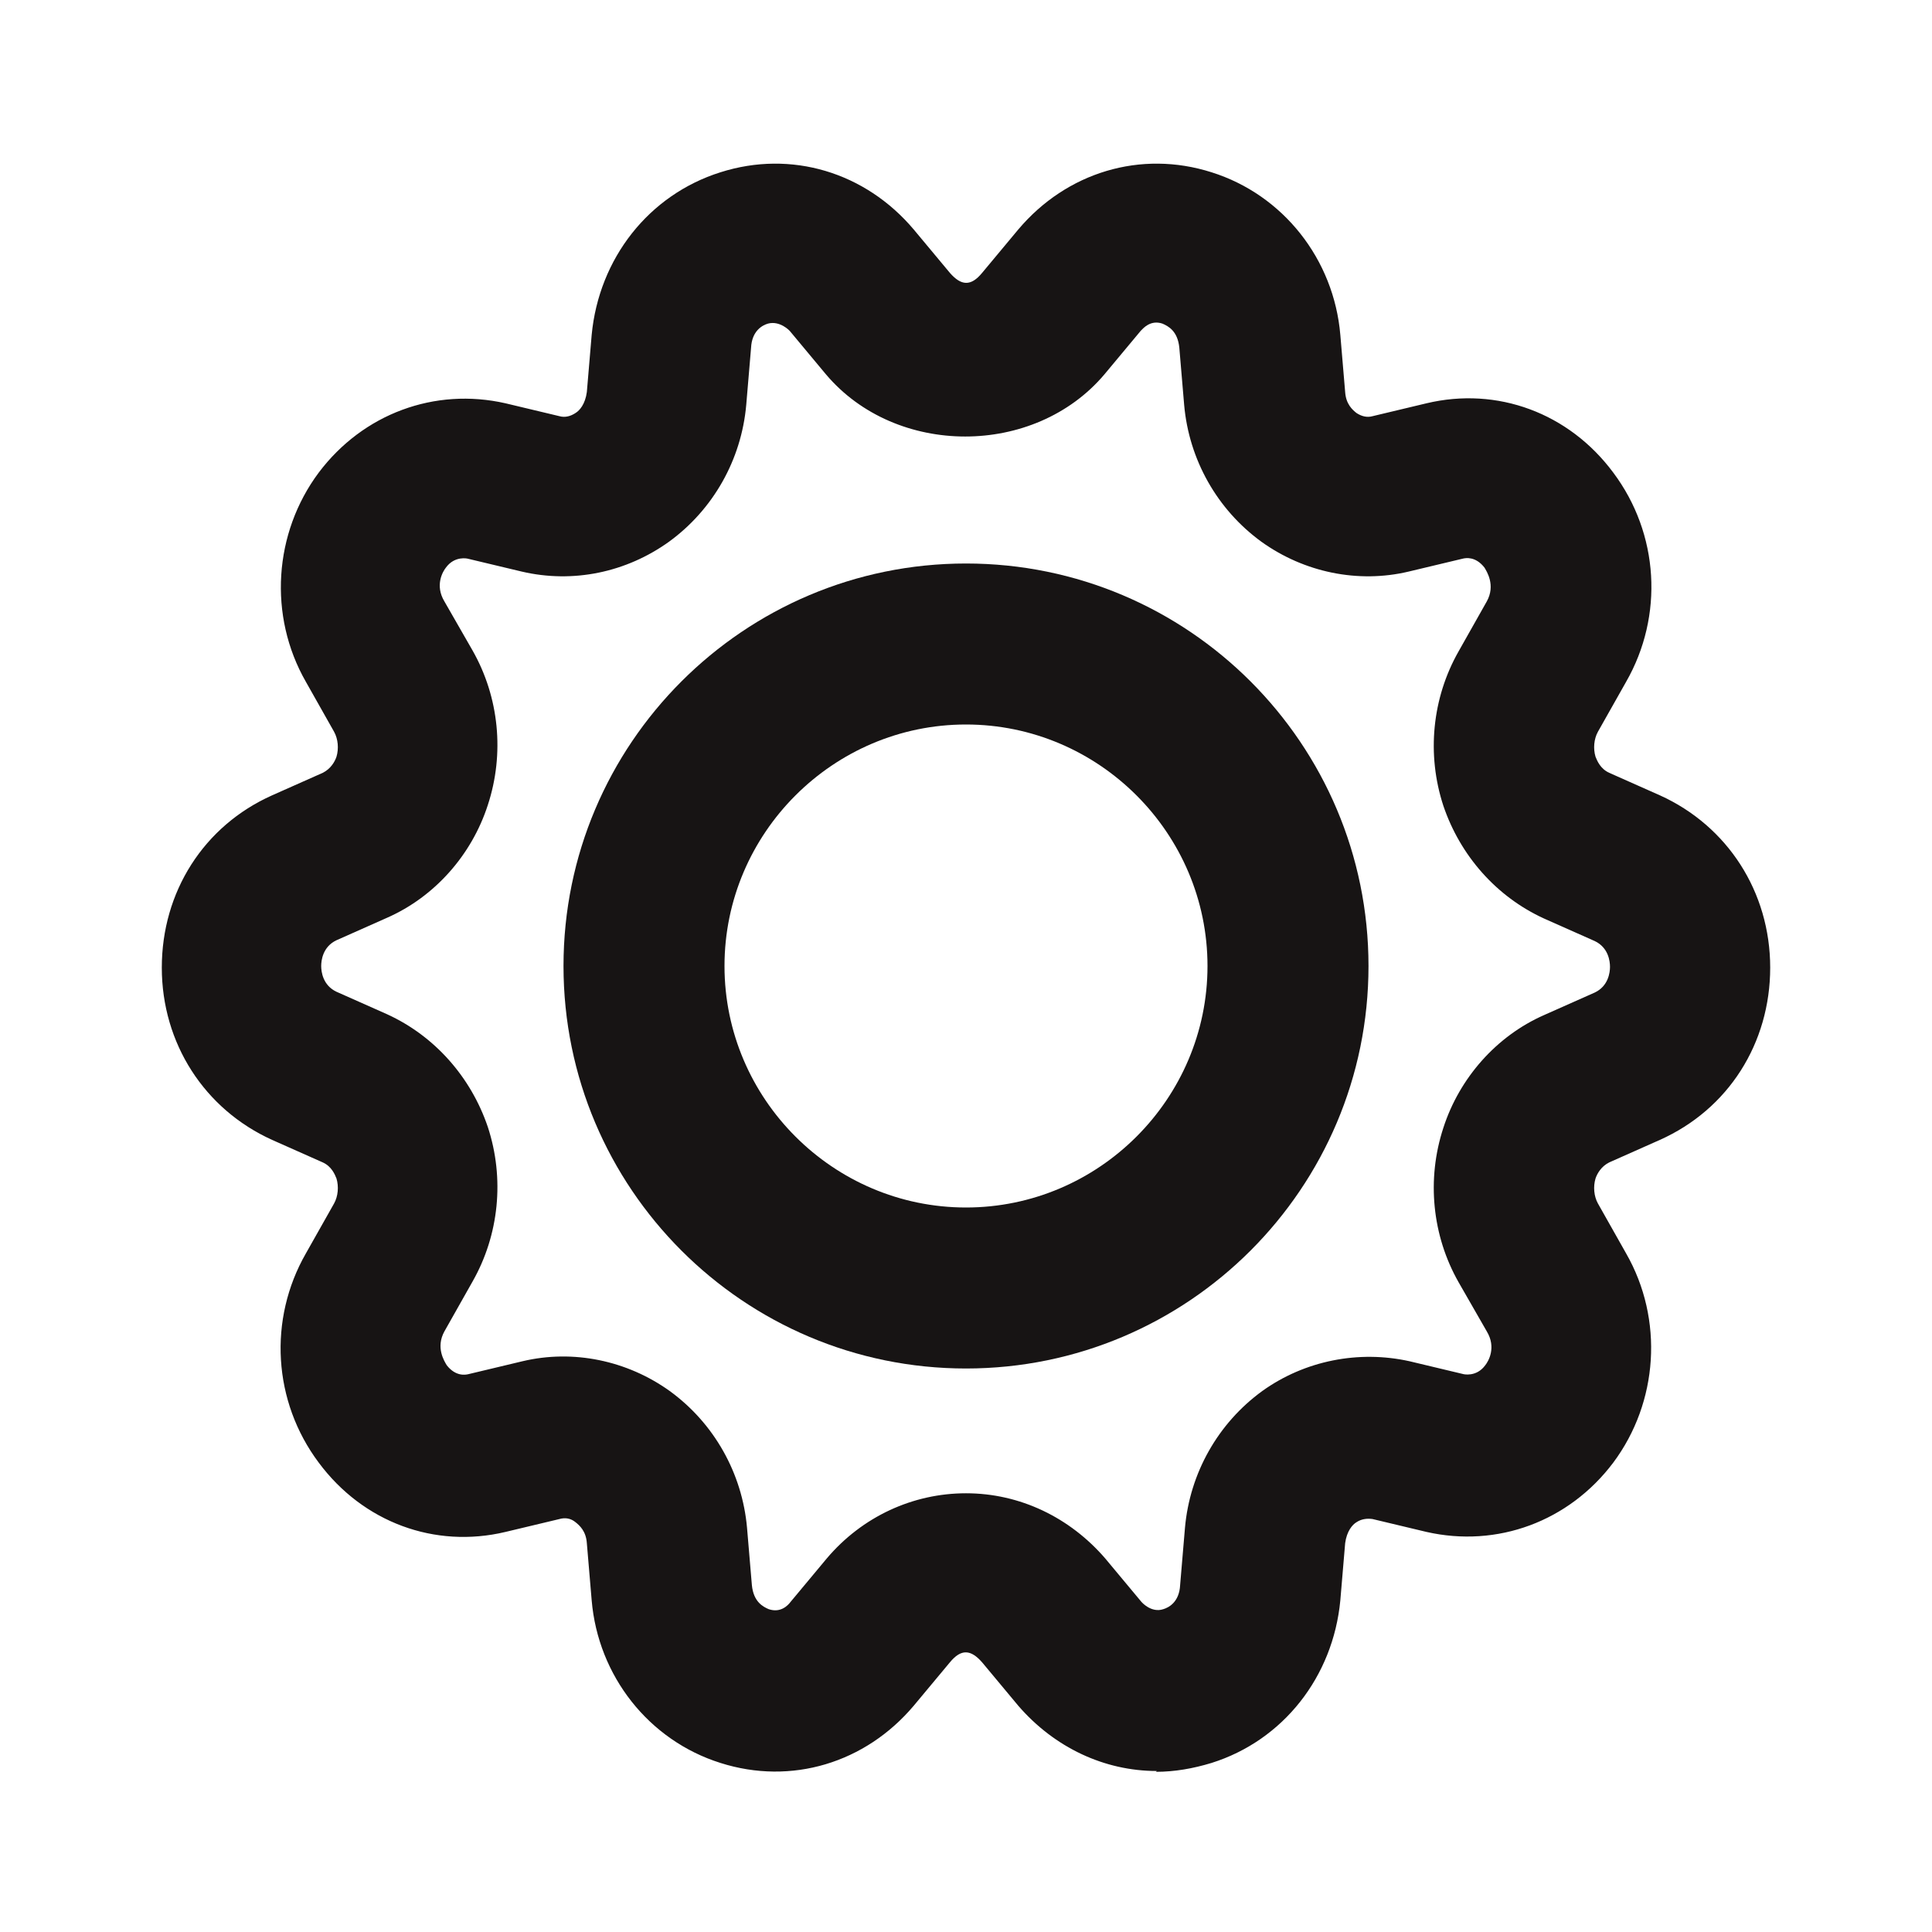
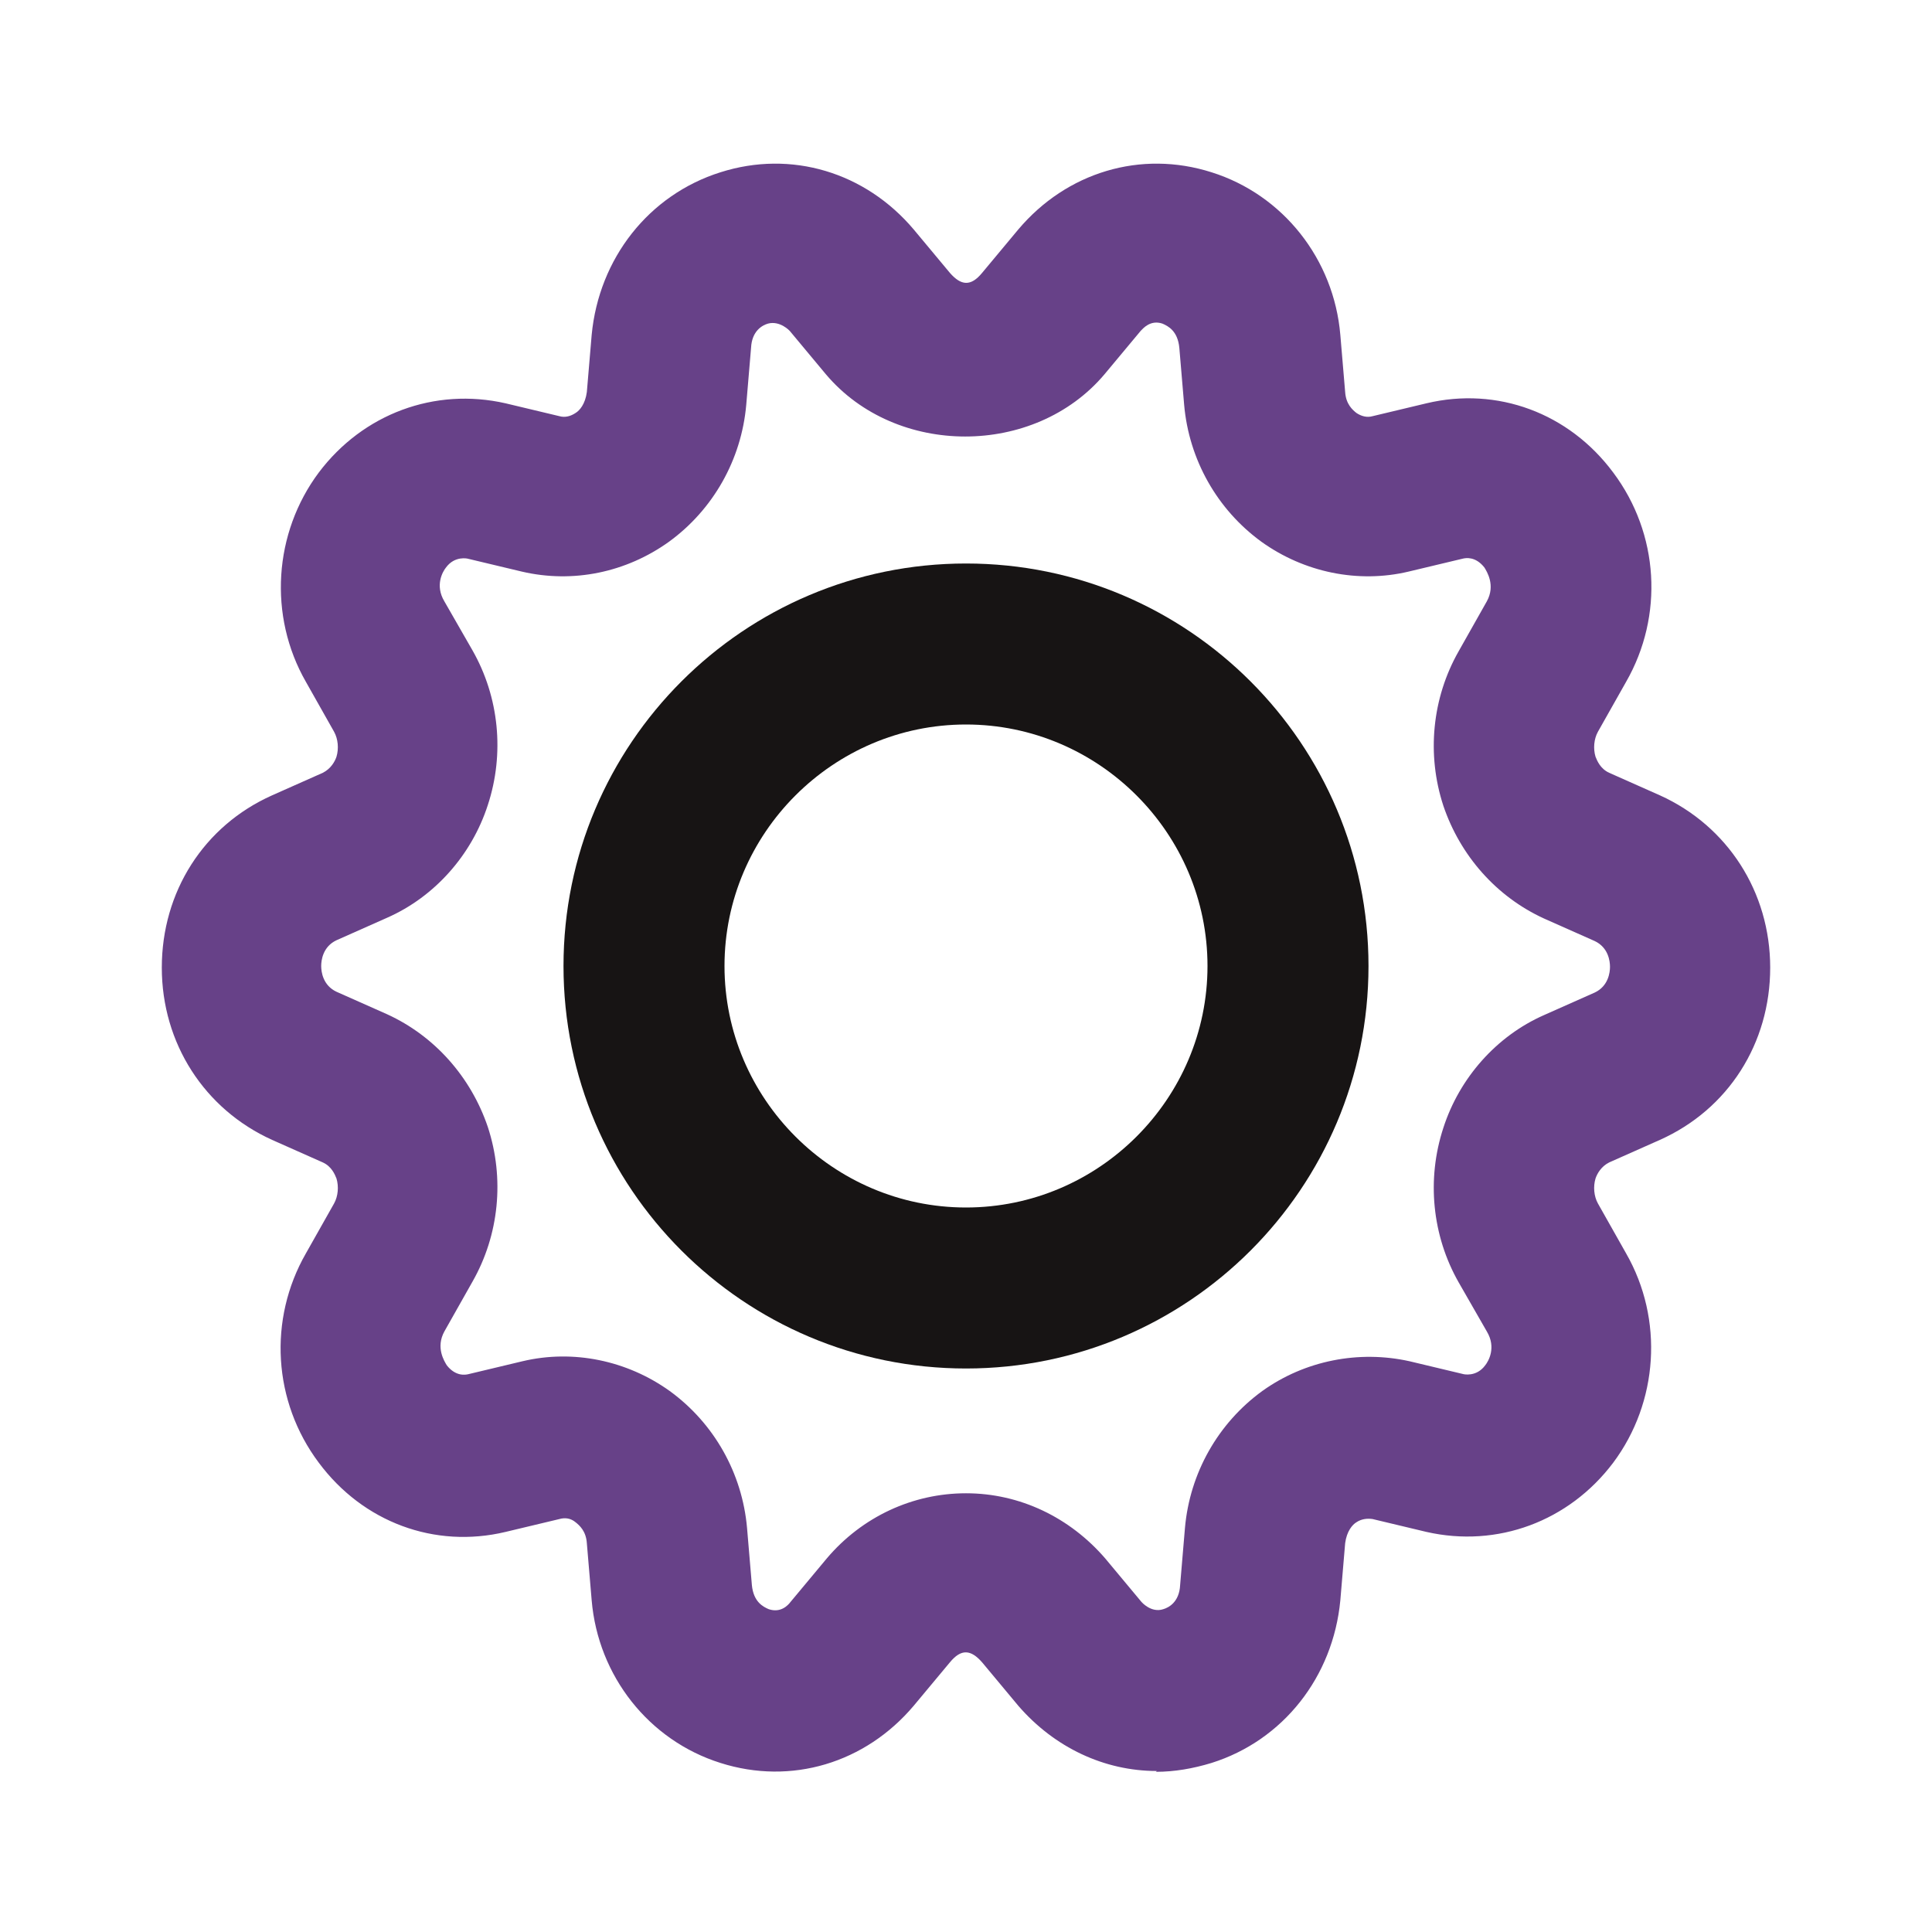
- <svg xmlns="http://www.w3.org/2000/svg" width="24" height="24" viewBox="0 0 24 24" fill="none">
-   <path d="M14.37 22C13.72 22 13.1 21.71 12.65 21.19L12.2 20.65C12.06 20.49 11.94 20.48 11.8 20.65L11.35 21.19C10.75 21.9 9.83 22.18 8.95 21.9C8.06 21.62 7.43 20.82 7.35 19.88L7.29 19.17C7.28 19.02 7.2 18.95 7.15 18.91C7.09 18.86 7.02 18.85 6.95 18.87L6.28 19.03C5.4 19.24 4.51 18.91 3.96 18.17C3.39 17.41 3.33 16.39 3.8 15.57L4.15 14.95C4.2 14.86 4.21 14.74 4.18 14.64C4.16 14.59 4.12 14.49 4.01 14.44L3.38 14.16C2.54 13.78 2.01 12.96 2.01 12.02C2.01 11.08 2.53 10.26 3.38 9.88L4.01 9.6C4.11 9.55 4.16 9.46 4.18 9.4C4.21 9.3 4.2 9.18 4.15 9.09L3.8 8.47C3.33 7.65 3.4 6.62 3.96 5.87C4.51 5.14 5.4 4.81 6.28 5.01L6.95 5.17C7.02 5.19 7.09 5.17 7.15 5.13C7.2 5.1 7.27 5.02 7.29 4.87L7.35 4.16C7.44 3.21 8.06 2.42 8.95 2.14C9.83 1.86 10.75 2.14 11.35 2.85L11.8 3.39C11.94 3.55 12.06 3.56 12.2 3.39L12.65 2.85C13.25 2.14 14.17 1.86 15.05 2.14C15.94 2.42 16.57 3.22 16.65 4.16L16.71 4.87C16.72 5.02 16.8 5.09 16.85 5.13C16.91 5.17 16.98 5.19 17.05 5.17L17.72 5.01C18.6 4.8 19.49 5.13 20.04 5.87C20.61 6.63 20.67 7.65 20.2 8.47L19.85 9.09C19.8 9.18 19.79 9.3 19.82 9.4C19.84 9.45 19.88 9.55 19.99 9.6L20.62 9.88C21.46 10.26 21.99 11.08 21.99 12.02C21.99 12.96 21.47 13.78 20.62 14.16L19.99 14.44C19.89 14.49 19.84 14.58 19.82 14.64C19.79 14.74 19.8 14.86 19.85 14.95L20.2 15.57C20.67 16.39 20.6 17.42 20.04 18.17C19.49 18.9 18.6 19.23 17.72 19.03L17.05 18.87C16.98 18.86 16.91 18.87 16.85 18.91C16.8 18.94 16.73 19.02 16.71 19.17L16.65 19.88C16.56 20.83 15.94 21.62 15.05 21.9C14.82 21.97 14.59 22.01 14.36 22.01L14.37 22ZM12 18.55C12.67 18.55 13.29 18.85 13.73 19.36L14.18 19.9C14.18 19.9 14.3 20.04 14.45 19.99C14.52 19.97 14.65 19.9 14.66 19.69L14.72 18.98C14.78 18.3 15.13 17.68 15.68 17.28C16.21 16.9 16.88 16.77 17.51 16.91L18.18 17.07C18.18 17.07 18.34 17.11 18.45 16.96C18.49 16.91 18.59 16.74 18.47 16.54L18.12 15.93C17.79 15.35 17.72 14.65 17.93 14.01C18.13 13.39 18.59 12.87 19.18 12.61L19.81 12.33C19.98 12.25 20 12.08 20 12.01C20 11.94 19.98 11.77 19.81 11.69L19.18 11.41C18.59 11.14 18.14 10.63 17.93 10.01C17.72 9.37 17.79 8.67 18.12 8.09L18.47 7.47C18.58 7.27 18.47 7.1 18.44 7.05C18.33 6.91 18.21 6.93 18.17 6.94L17.5 7.1C16.87 7.25 16.2 7.11 15.67 6.73C15.12 6.33 14.77 5.71 14.71 5.03L14.65 4.32C14.63 4.11 14.51 4.05 14.44 4.02C14.29 3.97 14.2 4.08 14.17 4.11L13.72 4.65C12.85 5.68 11.13 5.68 10.26 4.65L9.81 4.11C9.81 4.11 9.69 3.98 9.54 4.02C9.47 4.04 9.34 4.11 9.33 4.32L9.27 5.03C9.21 5.71 8.86 6.33 8.31 6.73C7.78 7.11 7.12 7.25 6.48 7.1L5.81 6.94C5.81 6.94 5.65 6.9 5.54 7.05C5.5 7.1 5.4 7.27 5.52 7.47L5.87 8.08C6.2 8.66 6.27 9.36 6.06 10C5.86 10.62 5.4 11.14 4.81 11.4L4.18 11.68C4.01 11.76 3.99 11.93 3.99 12C3.99 12.07 4.01 12.24 4.18 12.32L4.81 12.6C5.4 12.87 5.85 13.38 6.06 14C6.27 14.64 6.2 15.34 5.87 15.92L5.52 16.54C5.41 16.74 5.52 16.91 5.55 16.96C5.66 17.1 5.78 17.08 5.82 17.07L6.49 16.91C7.12 16.76 7.79 16.9 8.32 17.28C8.87 17.68 9.22 18.3 9.28 18.98L9.34 19.69C9.36 19.9 9.48 19.96 9.55 19.99C9.7 20.04 9.79 19.94 9.82 19.9L10.27 19.36C10.71 18.84 11.34 18.55 12 18.55Z" fill="#171414" />
+ <svg xmlns="http://www.w3.org/2000/svg" width="current" height="current" viewBox="0 0 24 24" fill="none">
+   <path d="M14.37 22C13.72 22 13.1 21.71 12.65 21.19L12.2 20.65C12.06 20.49 11.94 20.48 11.8 20.65L11.35 21.19C10.75 21.9 9.83 22.18 8.95 21.9C8.06 21.62 7.43 20.82 7.35 19.88L7.29 19.17C7.28 19.02 7.2 18.95 7.15 18.91C7.09 18.86 7.02 18.85 6.95 18.87L6.28 19.03C5.4 19.24 4.51 18.91 3.96 18.17C3.39 17.41 3.33 16.39 3.8 15.57L4.15 14.95C4.2 14.86 4.21 14.74 4.18 14.64C4.16 14.59 4.12 14.49 4.01 14.44L3.38 14.16C2.54 13.78 2.01 12.96 2.01 12.02C2.01 11.08 2.53 10.26 3.38 9.88L4.01 9.6C4.11 9.55 4.16 9.46 4.18 9.4C4.21 9.3 4.2 9.18 4.15 9.09L3.8 8.47C3.33 7.65 3.4 6.62 3.96 5.87C4.51 5.14 5.4 4.81 6.28 5.01L6.95 5.17C7.02 5.19 7.09 5.17 7.15 5.13C7.2 5.1 7.27 5.02 7.29 4.87L7.35 4.16C7.44 3.21 8.06 2.42 8.95 2.14C9.83 1.86 10.75 2.14 11.35 2.85L11.8 3.39C11.94 3.55 12.06 3.56 12.2 3.39L12.65 2.85C13.25 2.14 14.17 1.86 15.05 2.14C15.94 2.42 16.57 3.22 16.65 4.16L16.71 4.87C16.72 5.02 16.8 5.09 16.85 5.13C16.91 5.17 16.98 5.19 17.05 5.17L17.72 5.01C18.6 4.8 19.49 5.13 20.04 5.87C20.61 6.63 20.67 7.65 20.2 8.47L19.85 9.09C19.8 9.18 19.79 9.3 19.82 9.4C19.84 9.45 19.88 9.55 19.99 9.6L20.62 9.88C21.46 10.26 21.99 11.08 21.99 12.02C21.99 12.96 21.47 13.78 20.62 14.16L19.99 14.44C19.89 14.49 19.84 14.58 19.82 14.64C19.79 14.74 19.8 14.86 19.85 14.95L20.2 15.57C20.67 16.39 20.6 17.42 20.04 18.17C19.49 18.9 18.6 19.23 17.72 19.03L17.05 18.87C16.98 18.86 16.91 18.87 16.85 18.91C16.8 18.94 16.73 19.02 16.71 19.17L16.65 19.88C16.56 20.83 15.94 21.62 15.05 21.9C14.82 21.97 14.59 22.01 14.36 22.01L14.37 22ZM12 18.55C12.67 18.55 13.29 18.85 13.73 19.36L14.18 19.9C14.18 19.9 14.3 20.04 14.45 19.99C14.52 19.97 14.65 19.9 14.66 19.69L14.72 18.98C14.78 18.3 15.13 17.68 15.68 17.28C16.21 16.9 16.88 16.77 17.51 16.91L18.18 17.07C18.18 17.07 18.34 17.11 18.45 16.96C18.49 16.91 18.59 16.74 18.47 16.54L18.12 15.93C17.79 15.35 17.72 14.65 17.93 14.01C18.13 13.39 18.59 12.87 19.18 12.61L19.81 12.33C19.98 12.25 20 12.08 20 12.01C20 11.94 19.98 11.77 19.81 11.69L19.18 11.41C18.59 11.14 18.14 10.63 17.93 10.01C17.72 9.37 17.79 8.67 18.12 8.09L18.47 7.47C18.58 7.27 18.47 7.1 18.44 7.05C18.33 6.91 18.21 6.93 18.17 6.94L17.5 7.1C16.87 7.25 16.2 7.11 15.67 6.73C15.12 6.33 14.77 5.71 14.71 5.03L14.65 4.32C14.63 4.11 14.51 4.05 14.44 4.02C14.29 3.97 14.2 4.08 14.17 4.11L13.72 4.65C12.85 5.68 11.13 5.68 10.26 4.65L9.81 4.11C9.81 4.11 9.69 3.98 9.54 4.02C9.47 4.04 9.34 4.11 9.33 4.32L9.27 5.03C9.21 5.71 8.86 6.33 8.31 6.73C7.78 7.11 7.12 7.25 6.48 7.1L5.81 6.94C5.81 6.94 5.65 6.9 5.54 7.05C5.5 7.1 5.4 7.27 5.52 7.47L5.87 8.08C6.2 8.66 6.27 9.36 6.06 10C5.86 10.62 5.4 11.14 4.81 11.4L4.18 11.68C4.01 11.76 3.99 11.93 3.99 12C3.99 12.07 4.01 12.24 4.18 12.32L4.81 12.6C5.4 12.87 5.85 13.38 6.06 14C6.27 14.64 6.2 15.34 5.87 15.92L5.52 16.54C5.41 16.74 5.52 16.91 5.55 16.96C5.66 17.1 5.78 17.08 5.82 17.07L6.49 16.91C7.12 16.76 7.79 16.9 8.32 17.28C8.87 17.68 9.22 18.3 9.28 18.98L9.34 19.69C9.36 19.9 9.48 19.96 9.55 19.99C9.7 20.04 9.79 19.94 9.82 19.9L10.27 19.36C10.71 18.84 11.34 18.55 12 18.55Z" fill="#674188" />
  <path d="M12 17C9.24 17 7 14.76 7 12C7 9.24 9.24 7 12 7C14.76 7 17 9.24 17 12C17 14.76 14.76 17 12 17ZM12 9C10.35 9 9 10.35 9 12C9 13.65 10.35 15 12 15C13.65 15 15 13.65 15 12C15 10.35 13.65 9 12 9Z" fill="#171414" />
</svg>
